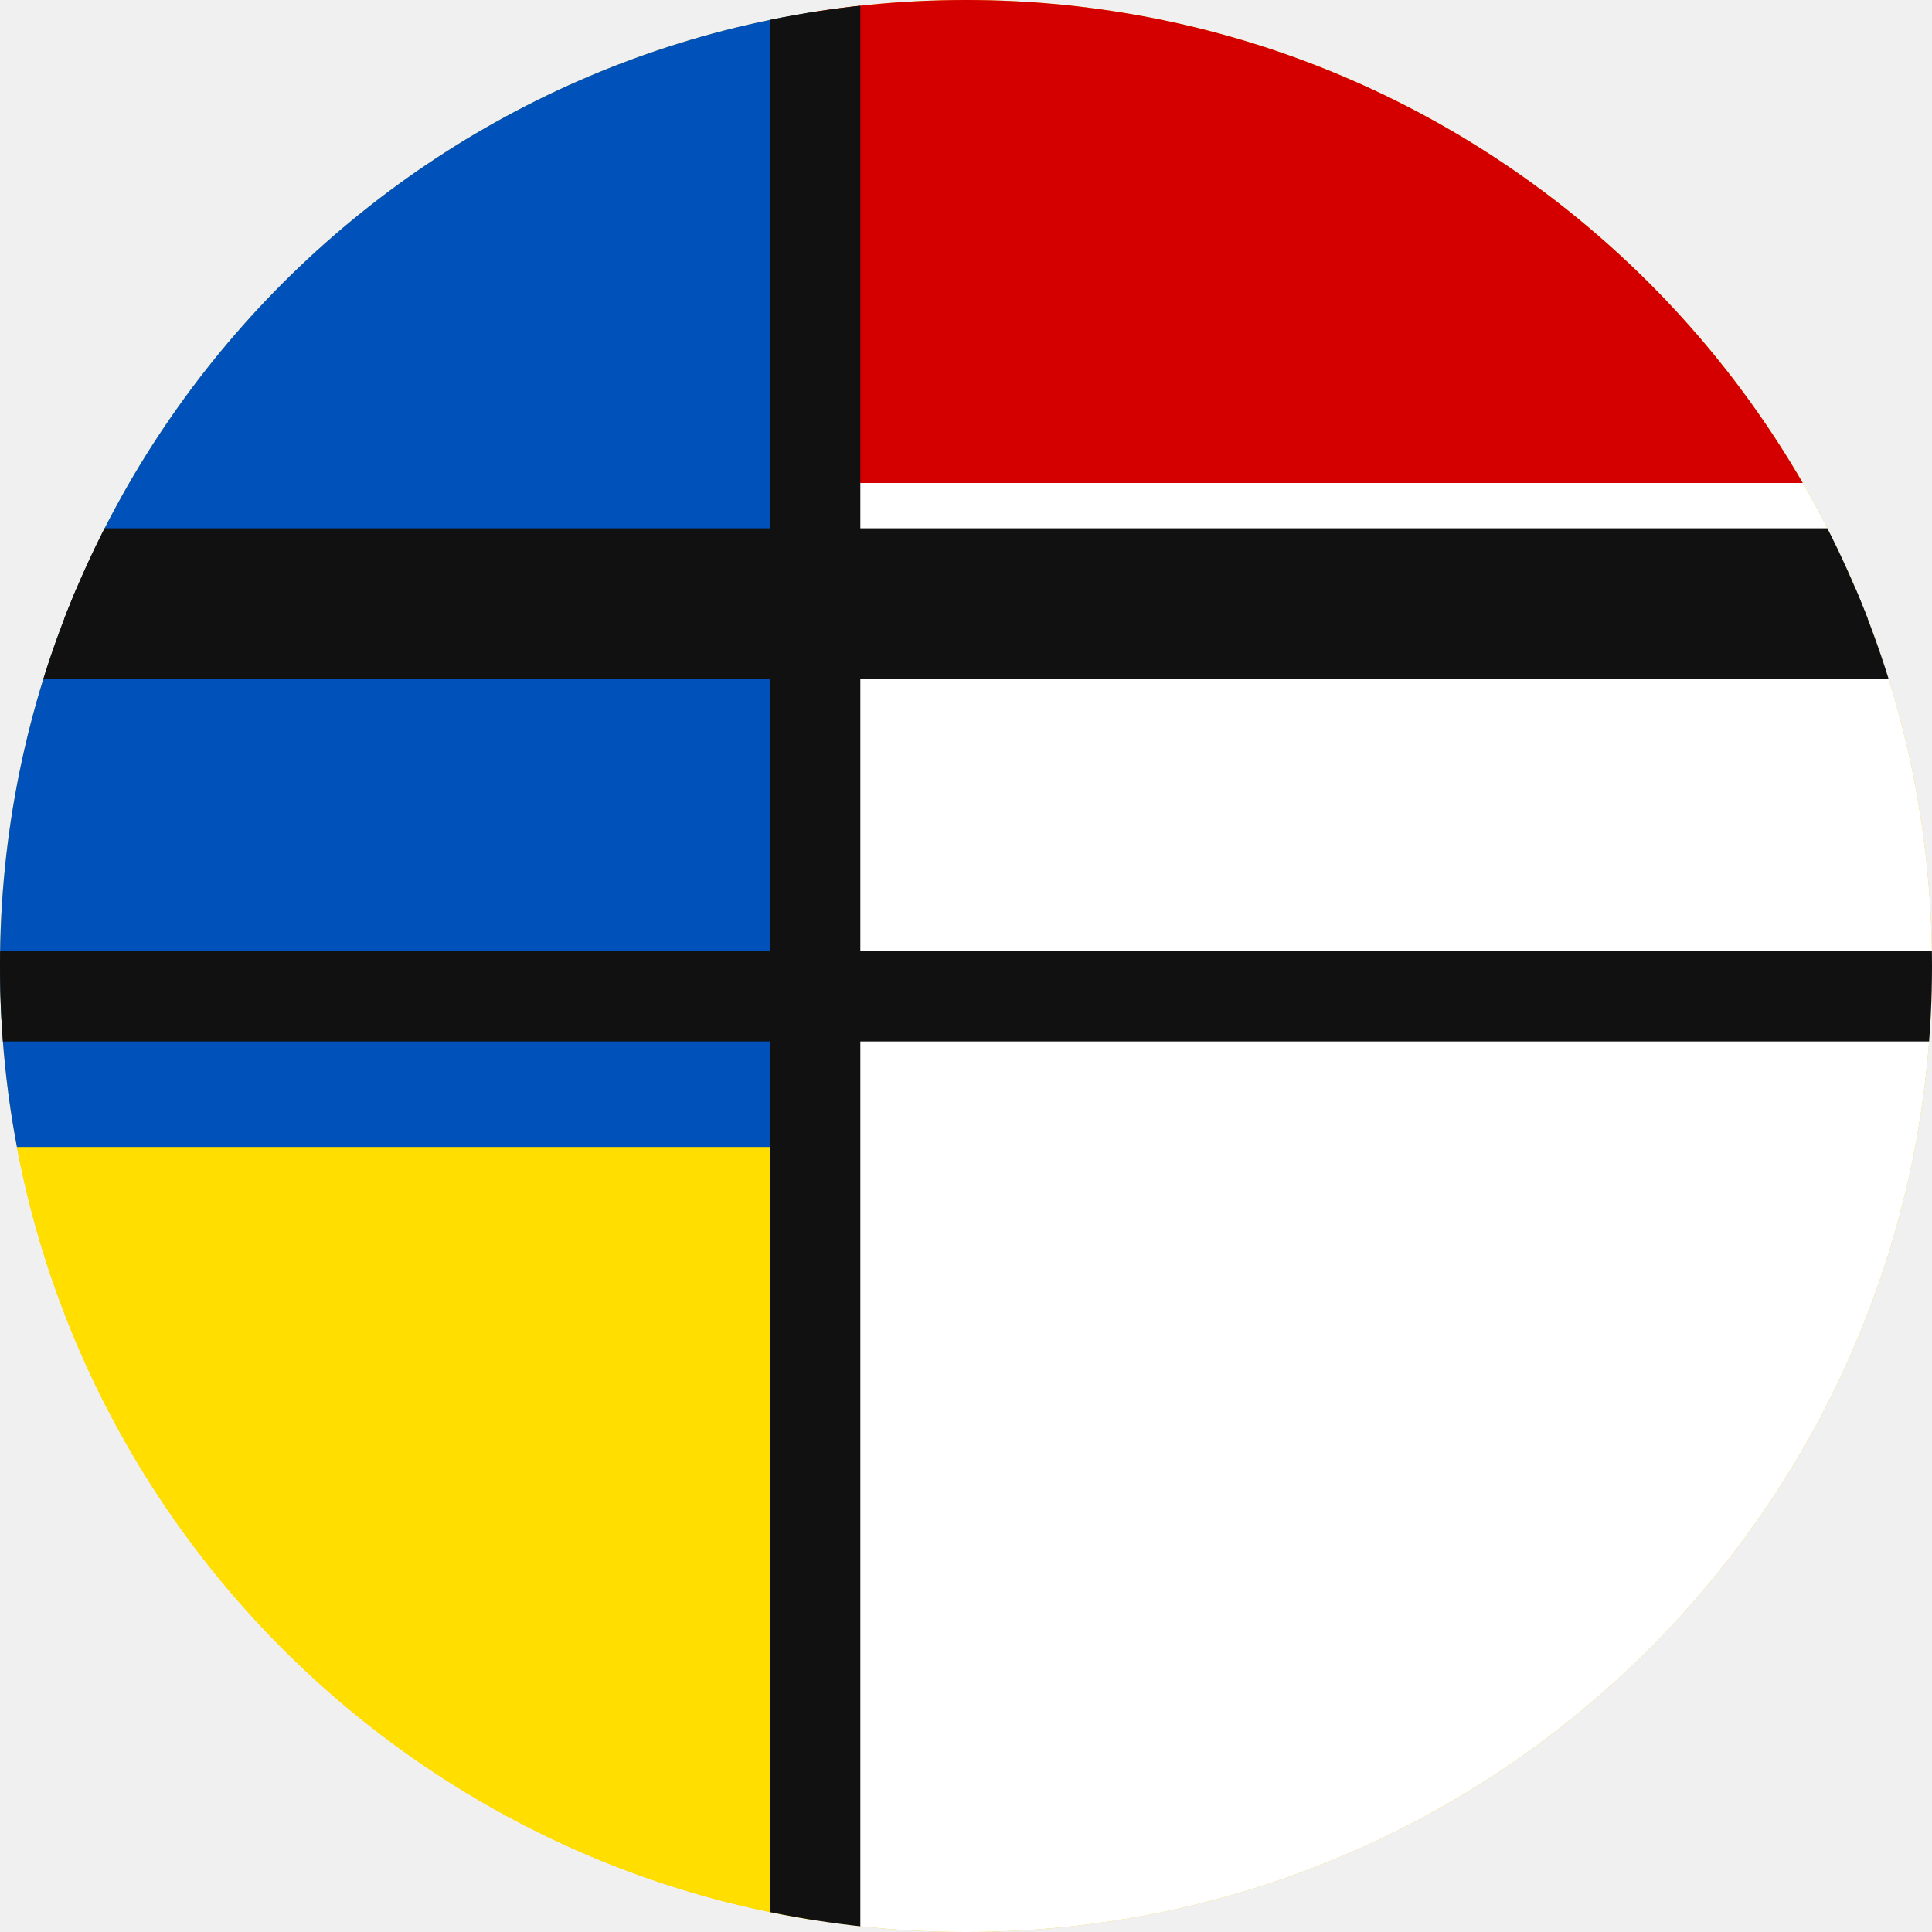
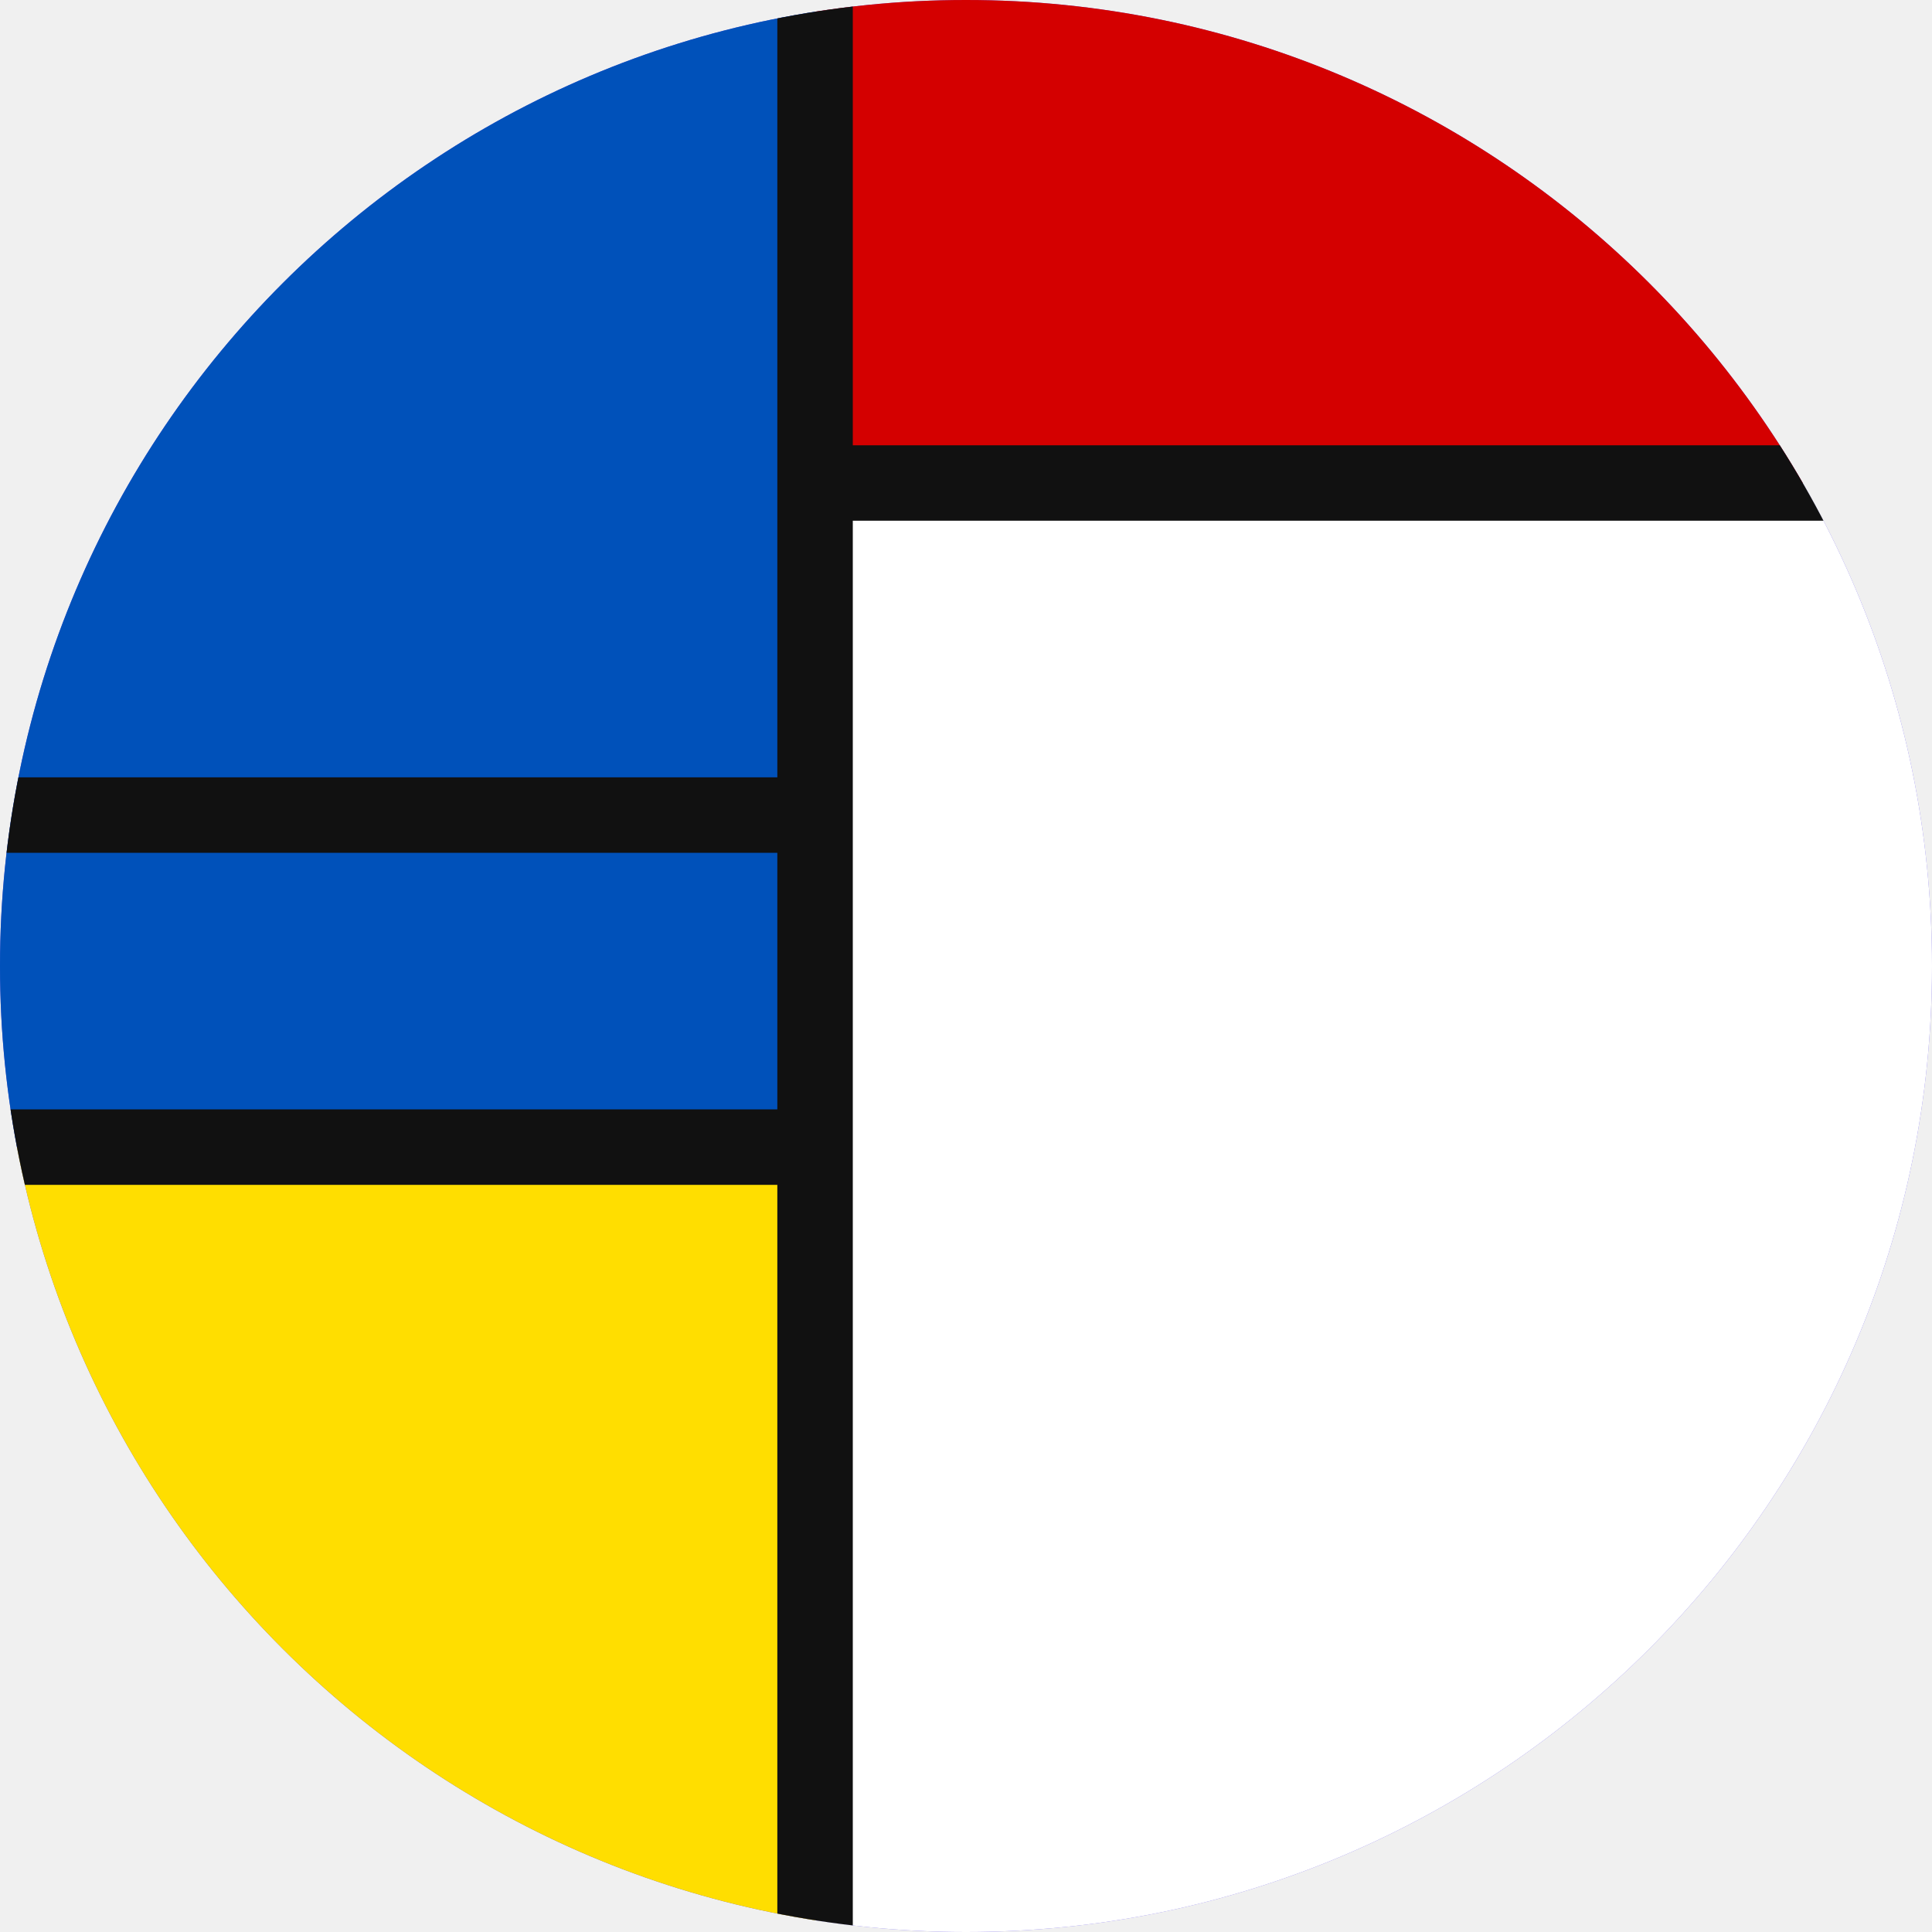
<svg xmlns="http://www.w3.org/2000/svg" viewBox="0 0 64 64" width="64" height="64">
  <defs>
    <clipPath id="clip-1pz4gqyksih">
      <circle cx="32" cy="32" r="32" />
    </clipPath>
  </defs>
  <g clip-path="url(#clip-1pz4gqyksih)">
-     <rect x="0" y="0" width="64" height="64" fill="#F1C40F" />
+     <rect x="0" y="0" width="64" height="64" fill="#6C5CE7" />
    <rect x="0" y="0" width="27" height="27" fill="#0051BA" />
    <rect x="0" y="27" width="27" height="11" fill="#0051BA" />
    <rect x="0" y="38" width="27" height="26" fill="#FFDE00" />
    <rect x="27" y="0" width="37" height="16" fill="#D40000" />
    <rect x="27" y="16" width="37" height="48" fill="#FFFFFF" />
-     <rect x="25.5" y="0" width="3" height="64" fill="#111111" />
-     <rect x="0" y="17.5" width="64" height="3" fill="#111111" />
-     <rect x="0" y="19.5" width="64" height="3" fill="#111111" />
-     <rect x="0" y="31.5" width="64" height="3" fill="#111111" />
+     <rect x="0" y="25.75" width="27" height="2.5" fill="#111111" />
+     <rect x="0" y="36.75" width="27" height="2.5" fill="#111111" />
+     <rect x="27" y="14.75" width="37" height="2.5" fill="#111111" />
+     <rect x="25.75" y="0" width="2.5" height="64" fill="#111111" />
  </g>
</svg>
